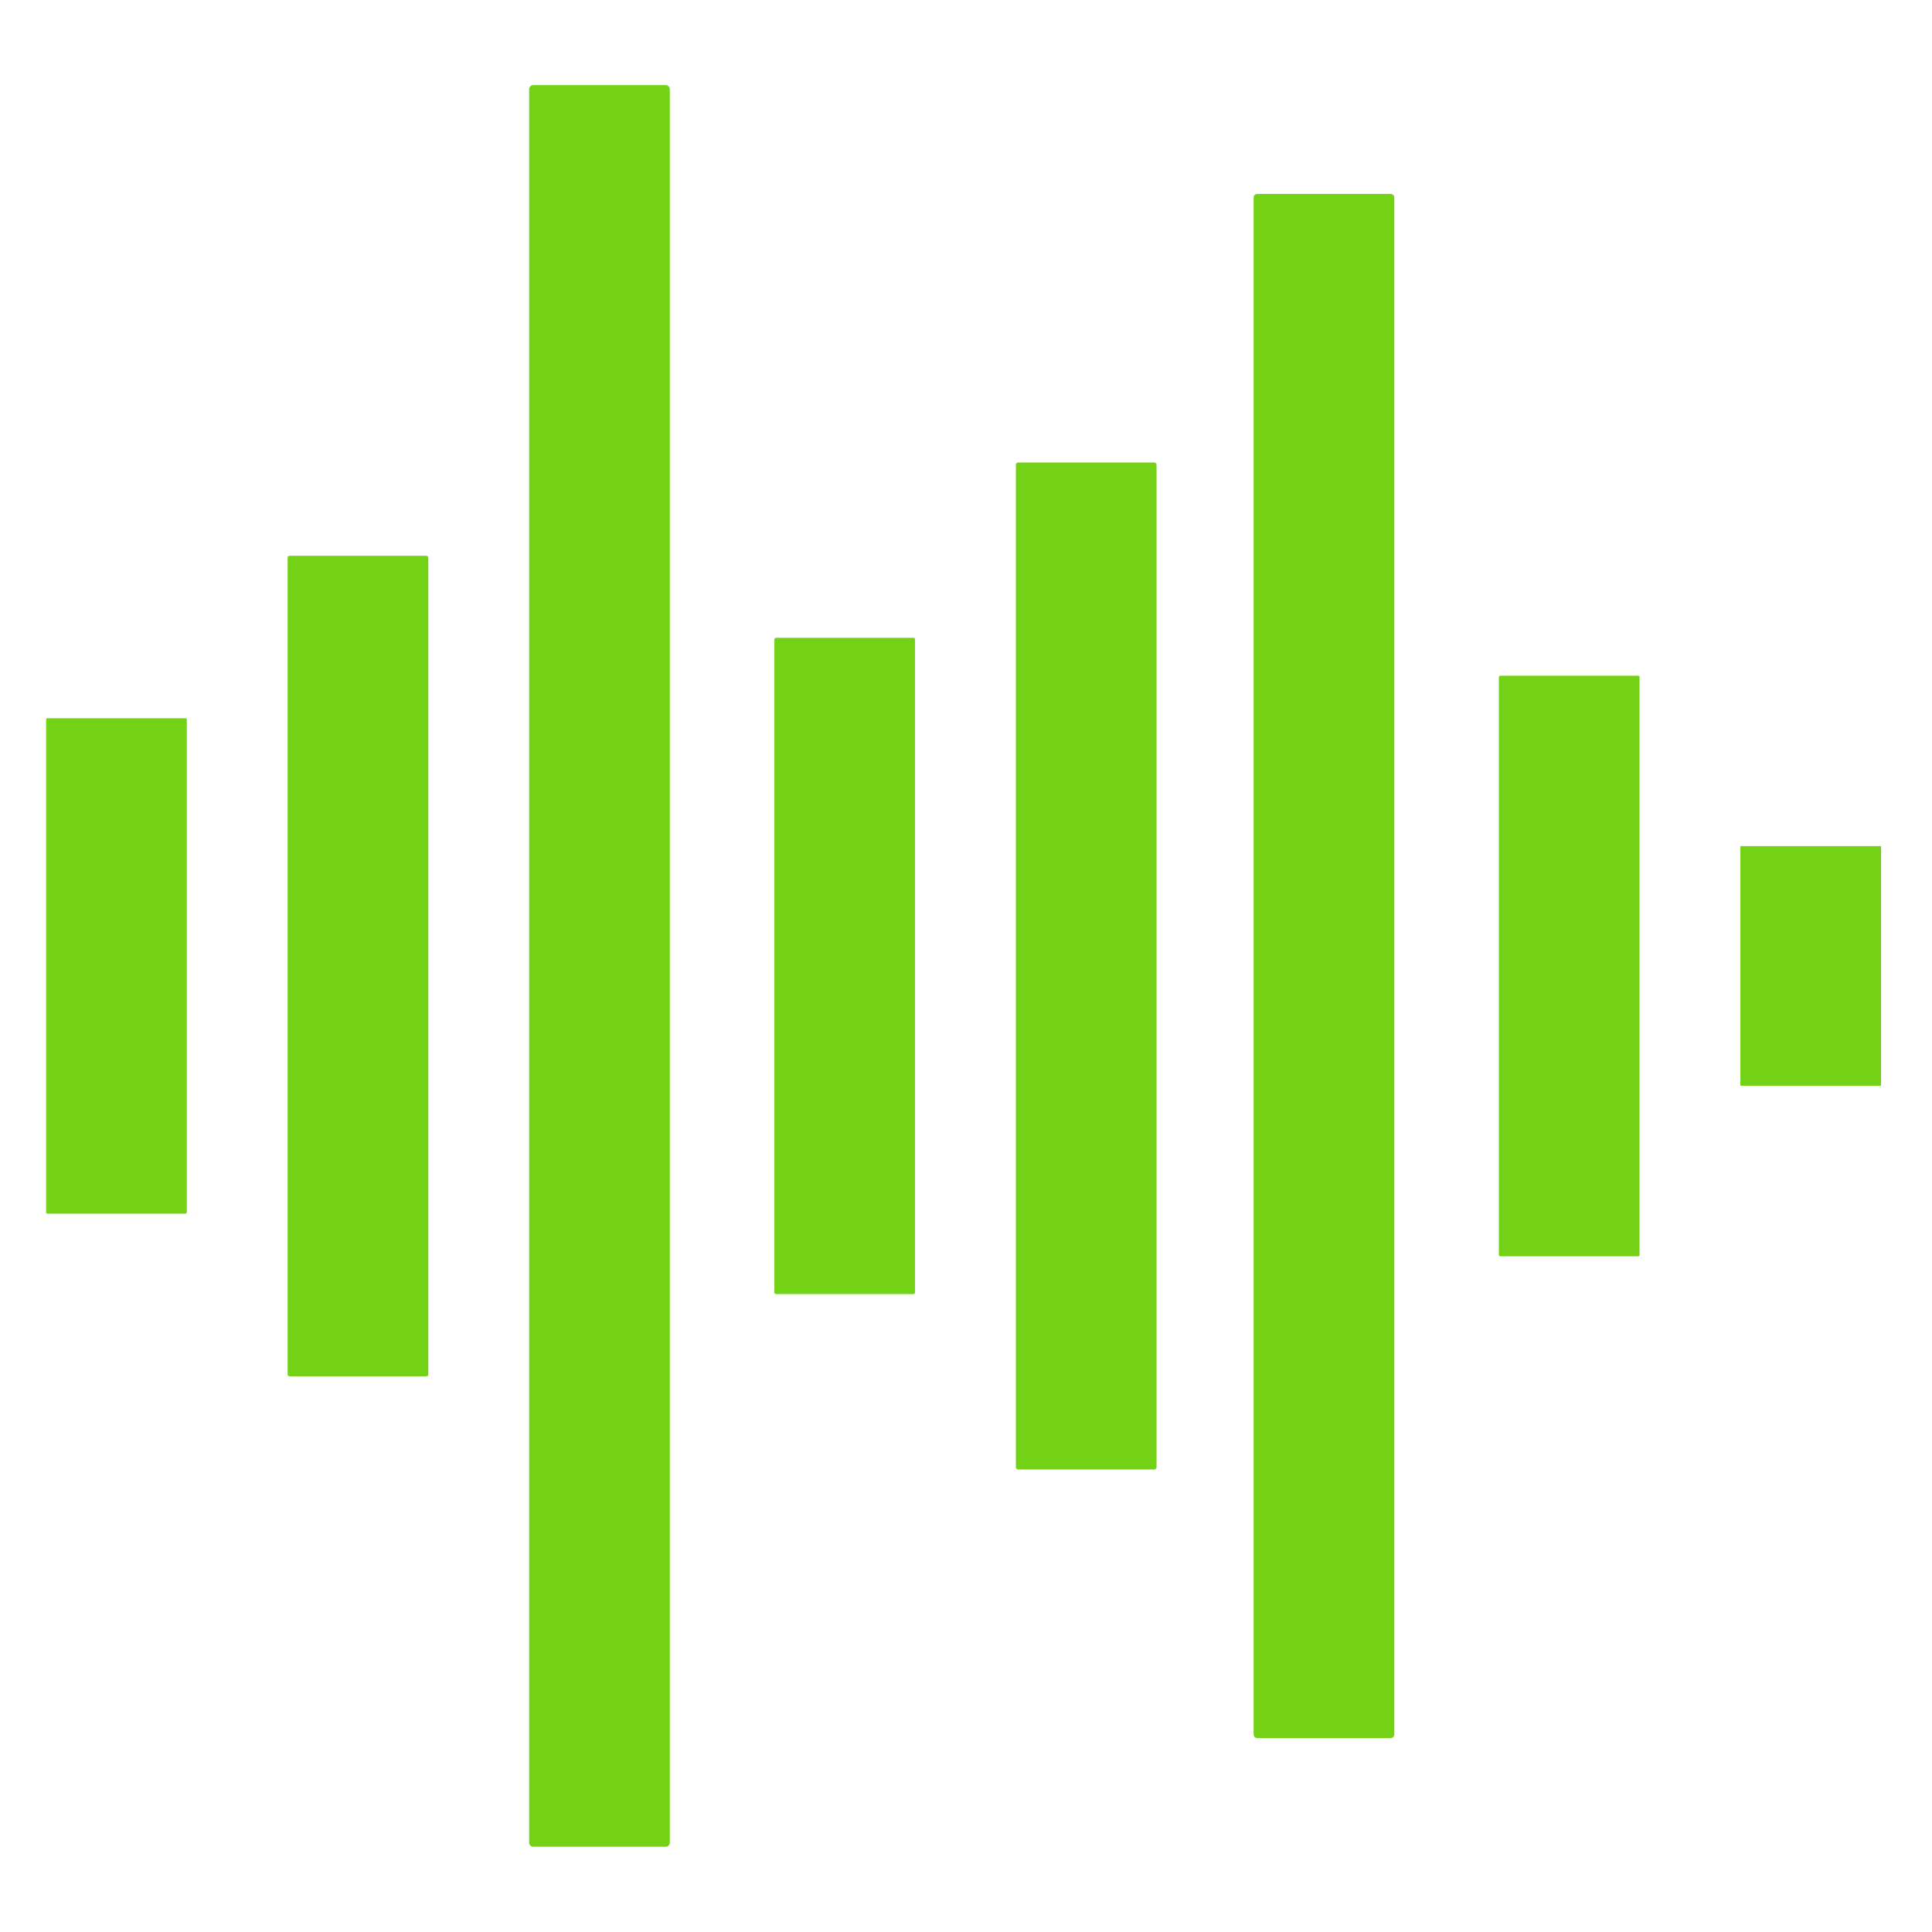
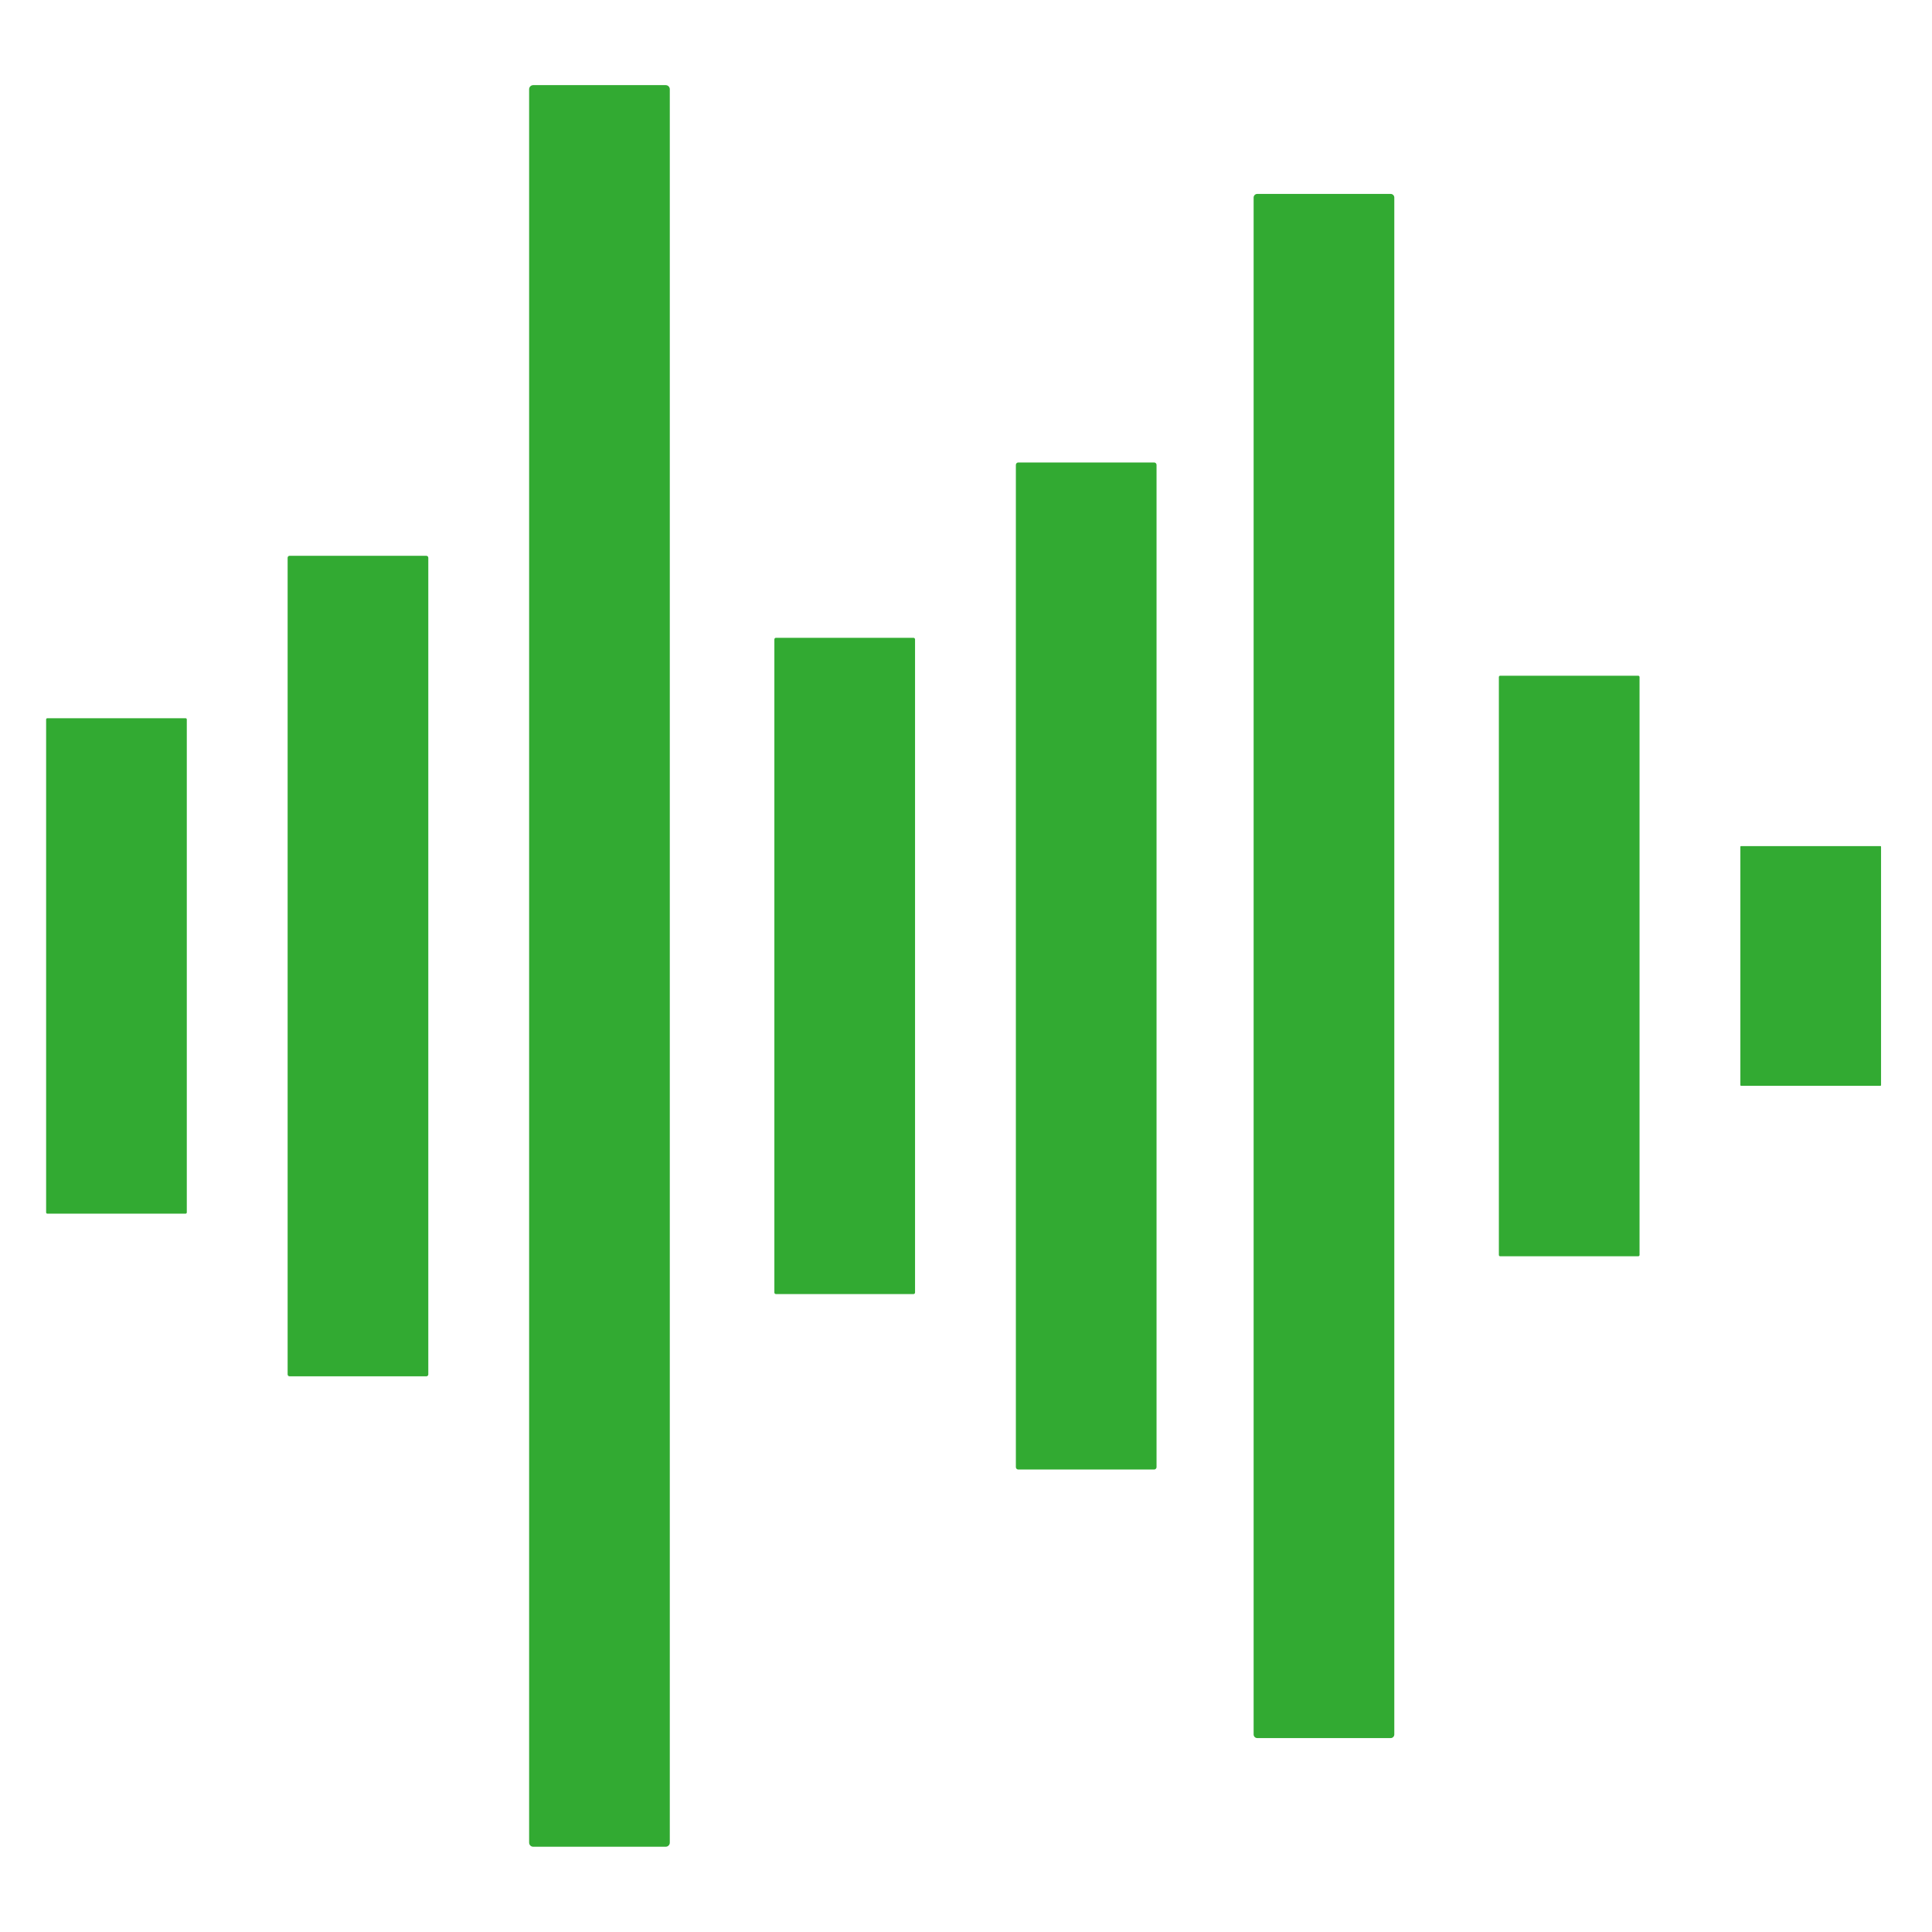
<svg xmlns="http://www.w3.org/2000/svg" version="1" viewBox="0 0 16 16" enable-background="new 0 0 48 48" id="svg12" width="16" height="16">
  <defs id="defs16">
    <linearGradient id="linearGradient2260">
      <stop style="stop-color:#ff0000;stop-opacity:1;" offset="0" id="stop2258" />
    </linearGradient>
  </defs>
-   <rect style="fill:#73d216;stroke-width:0.155;paint-order:fill markers stroke;fill-opacity:1" id="rect391" width="1.165" height="4.103" x="0.382" y="5.948" ry="0.01" />
-   <rect style="fill:#73d216;stroke-width:0.199;paint-order:fill markers stroke;fill-opacity:1" id="rect393" width="1.165" height="6.795" x="2.382" y="4.603" ry="0.016" />
-   <rect style="fill:#73d216;stroke-width:0.292;paint-order:fill markers stroke;fill-opacity:1" id="rect397" width="1.165" height="14.589" x="4.382" y="0.705" ry="0.034" />
-   <rect style="fill:#73d216;stroke-width:0.178;paint-order:fill markers stroke;fill-opacity:1" id="rect399" width="1.165" height="5.435" x="6.413" y="5.282" ry="0.013" />
-   <rect style="fill:#73d216;stroke-width:0.221;paint-order:fill markers stroke;fill-opacity:1" id="rect414" width="1.165" height="8.34" x="8.413" y="3.83" ry="0.02" />
-   <rect style="fill:#73d216;stroke-width:0.274;paint-order:fill markers stroke;fill-opacity:1" id="rect416" width="1.165" height="12.788" x="10.382" y="1.606" ry="0.03" />
-   <rect style="fill:#73d216;stroke-width:0.168;paint-order:fill markers stroke;fill-opacity:1" id="rect418" width="1.165" height="4.808" x="12.413" y="5.596" ry="0.011" />
-   <rect style="fill:#73d216;fill-opacity:1;stroke-width:0.108;paint-order:fill markers stroke" id="rect422" width="1.165" height="1.985" x="14.413" y="7.007" ry="0.005" />
+   <rect style="fill:#32aa32;stroke-width:0.155;paint-order:fill markers stroke;fill-opacity:1" id="rect391" width="1.165" height="4.103" x="0.382" y="5.948" ry="0.01" />
+   <rect style="fill:#32aa32;stroke-width:0.199;paint-order:fill markers stroke;fill-opacity:1" id="rect393" width="1.165" height="6.795" x="2.382" y="4.603" ry="0.016" />
+   <rect style="fill:#32aa32;stroke-width:0.292;paint-order:fill markers stroke;fill-opacity:1" id="rect397" width="1.165" height="14.589" x="4.382" y="0.705" ry="0.034" />
+   <rect style="fill:#32aa32;stroke-width:0.178;paint-order:fill markers stroke;fill-opacity:1" id="rect399" width="1.165" height="5.435" x="6.413" y="5.282" ry="0.013" />
+   <rect style="fill:#32aa32;stroke-width:0.221;paint-order:fill markers stroke;fill-opacity:1" id="rect414" width="1.165" height="8.34" x="8.413" y="3.83" ry="0.02" />
+   <rect style="fill:#32aa32;stroke-width:0.274;paint-order:fill markers stroke;fill-opacity:1" id="rect416" width="1.165" height="12.788" x="10.382" y="1.606" ry="0.03" />
+   <rect style="fill:#32aa32;stroke-width:0.168;paint-order:fill markers stroke;fill-opacity:1" id="rect418" width="1.165" height="4.808" x="12.413" y="5.596" ry="0.011" />
+   <rect style="fill:#32aa32;fill-opacity:1;stroke-width:0.108;paint-order:fill markers stroke" id="rect422" width="1.165" height="1.985" x="14.413" y="7.007" ry="0.005" />
</svg>
